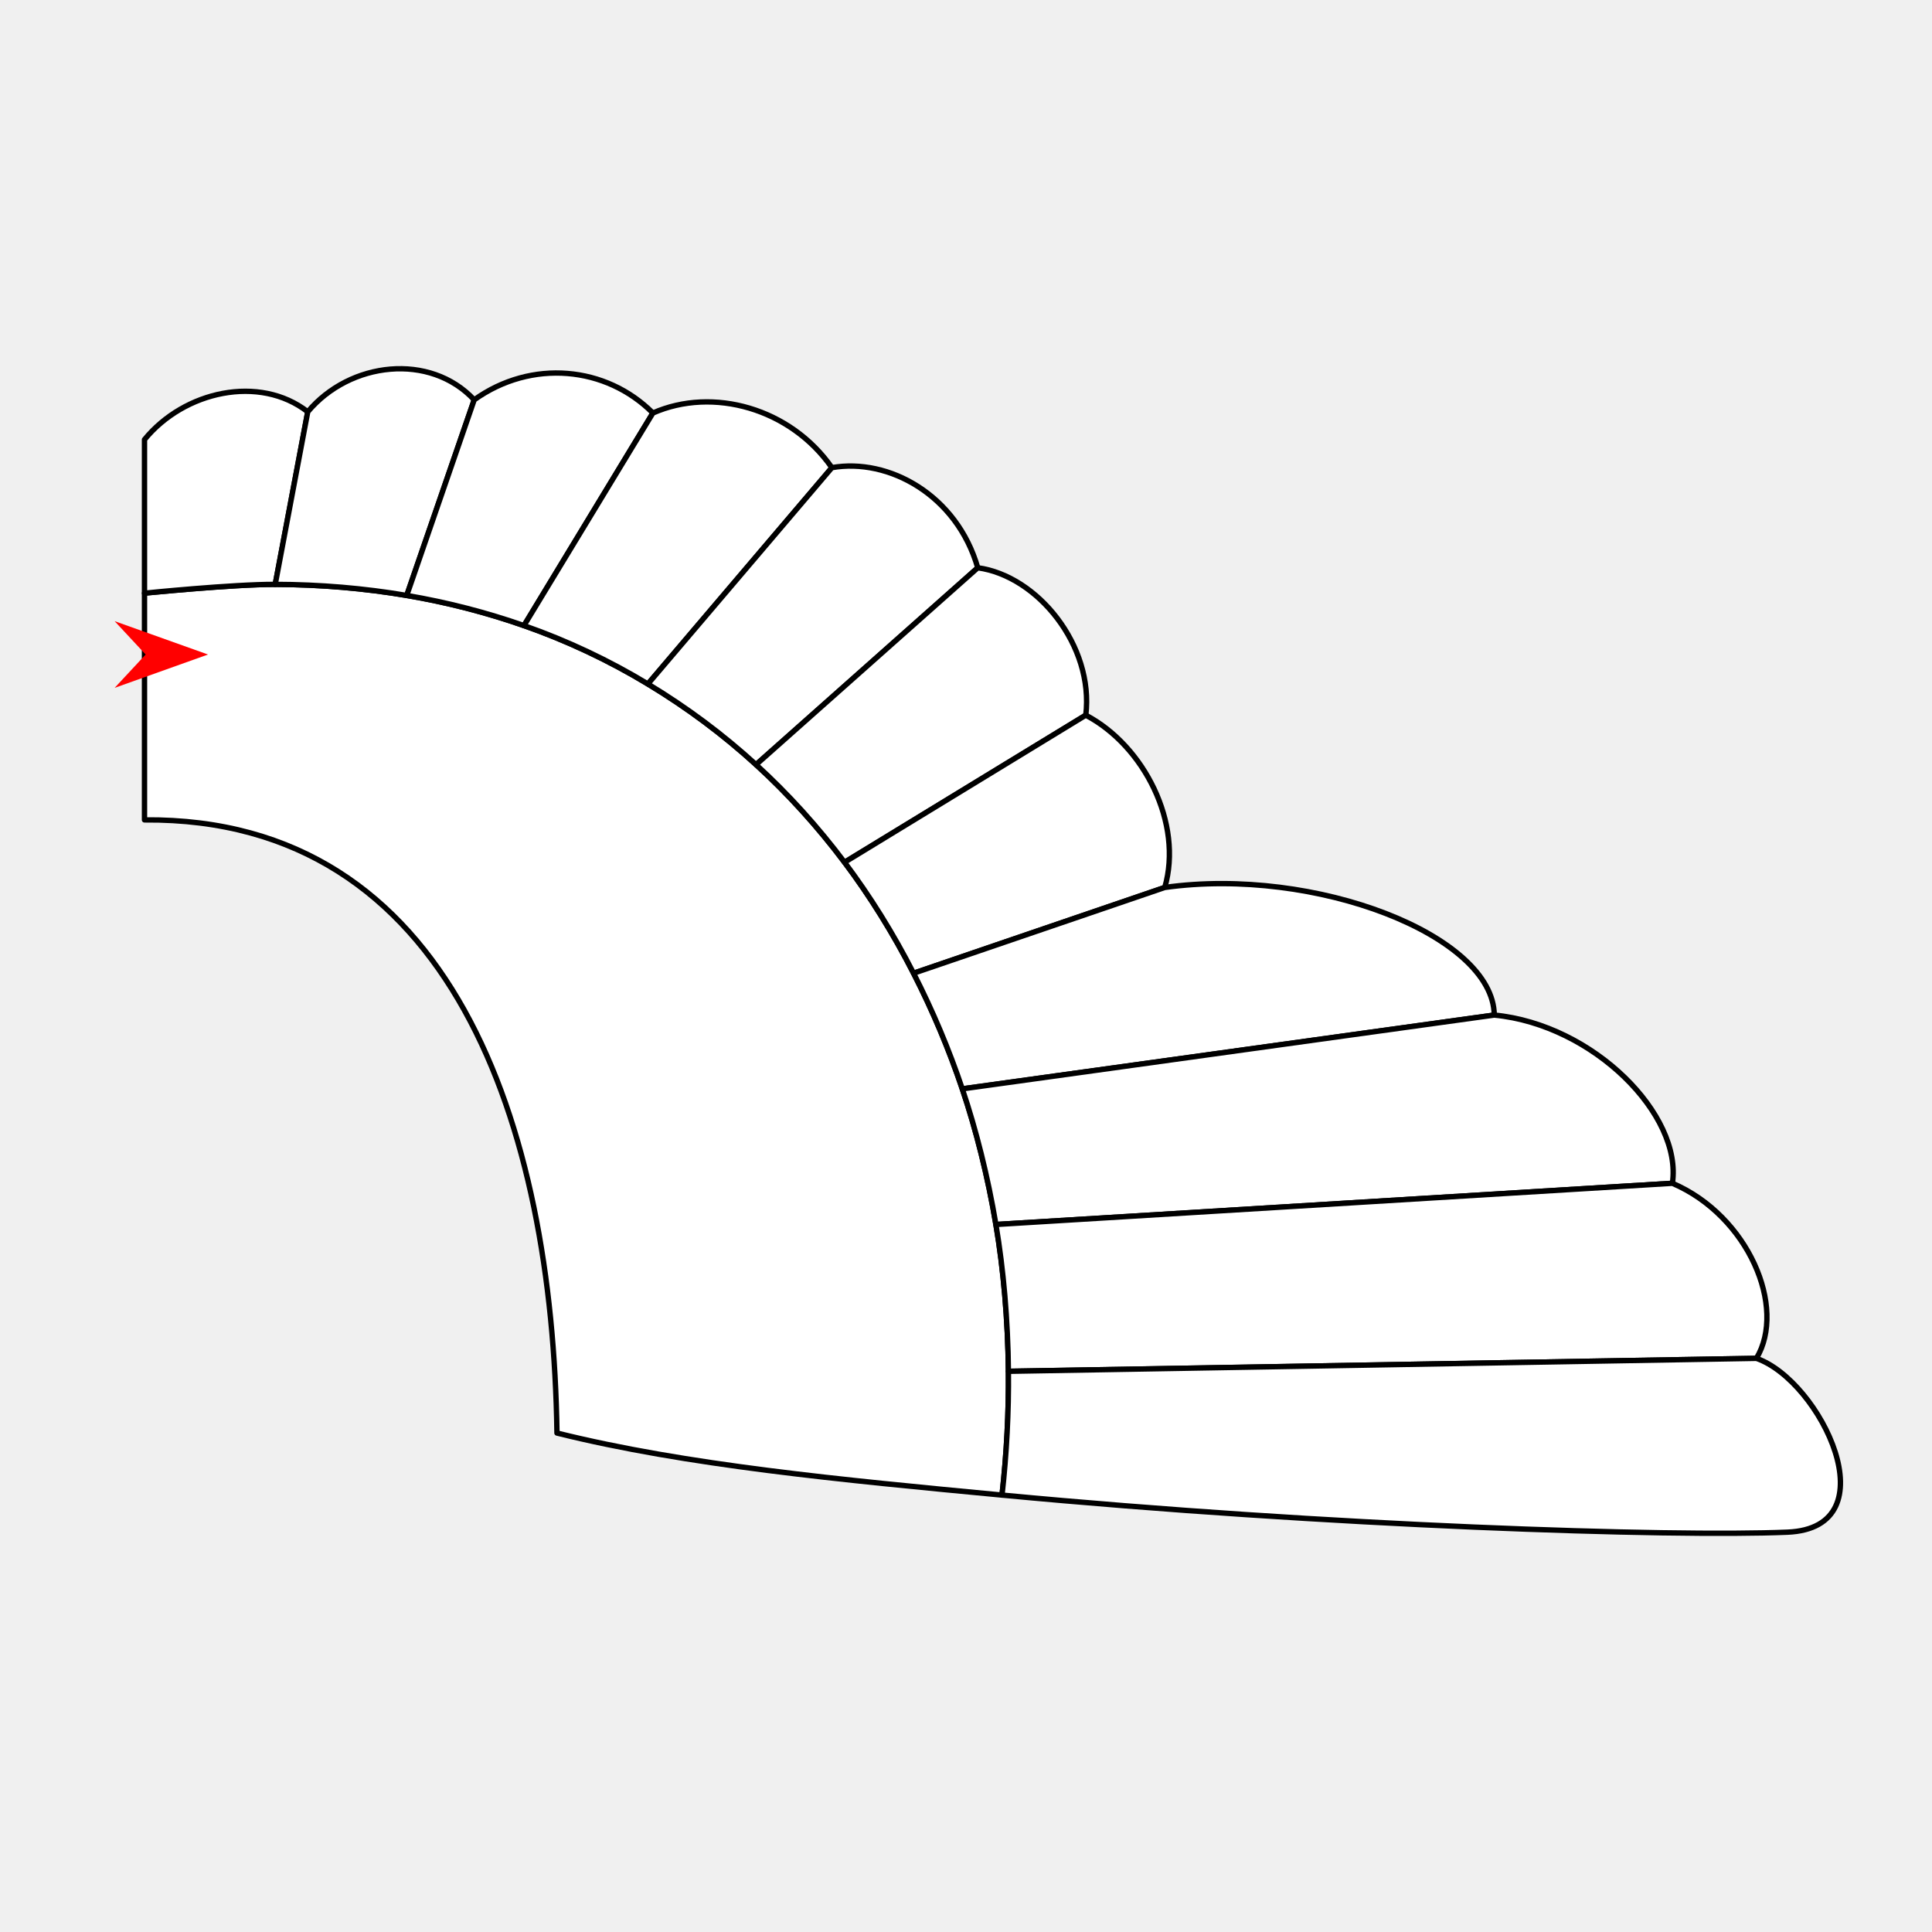
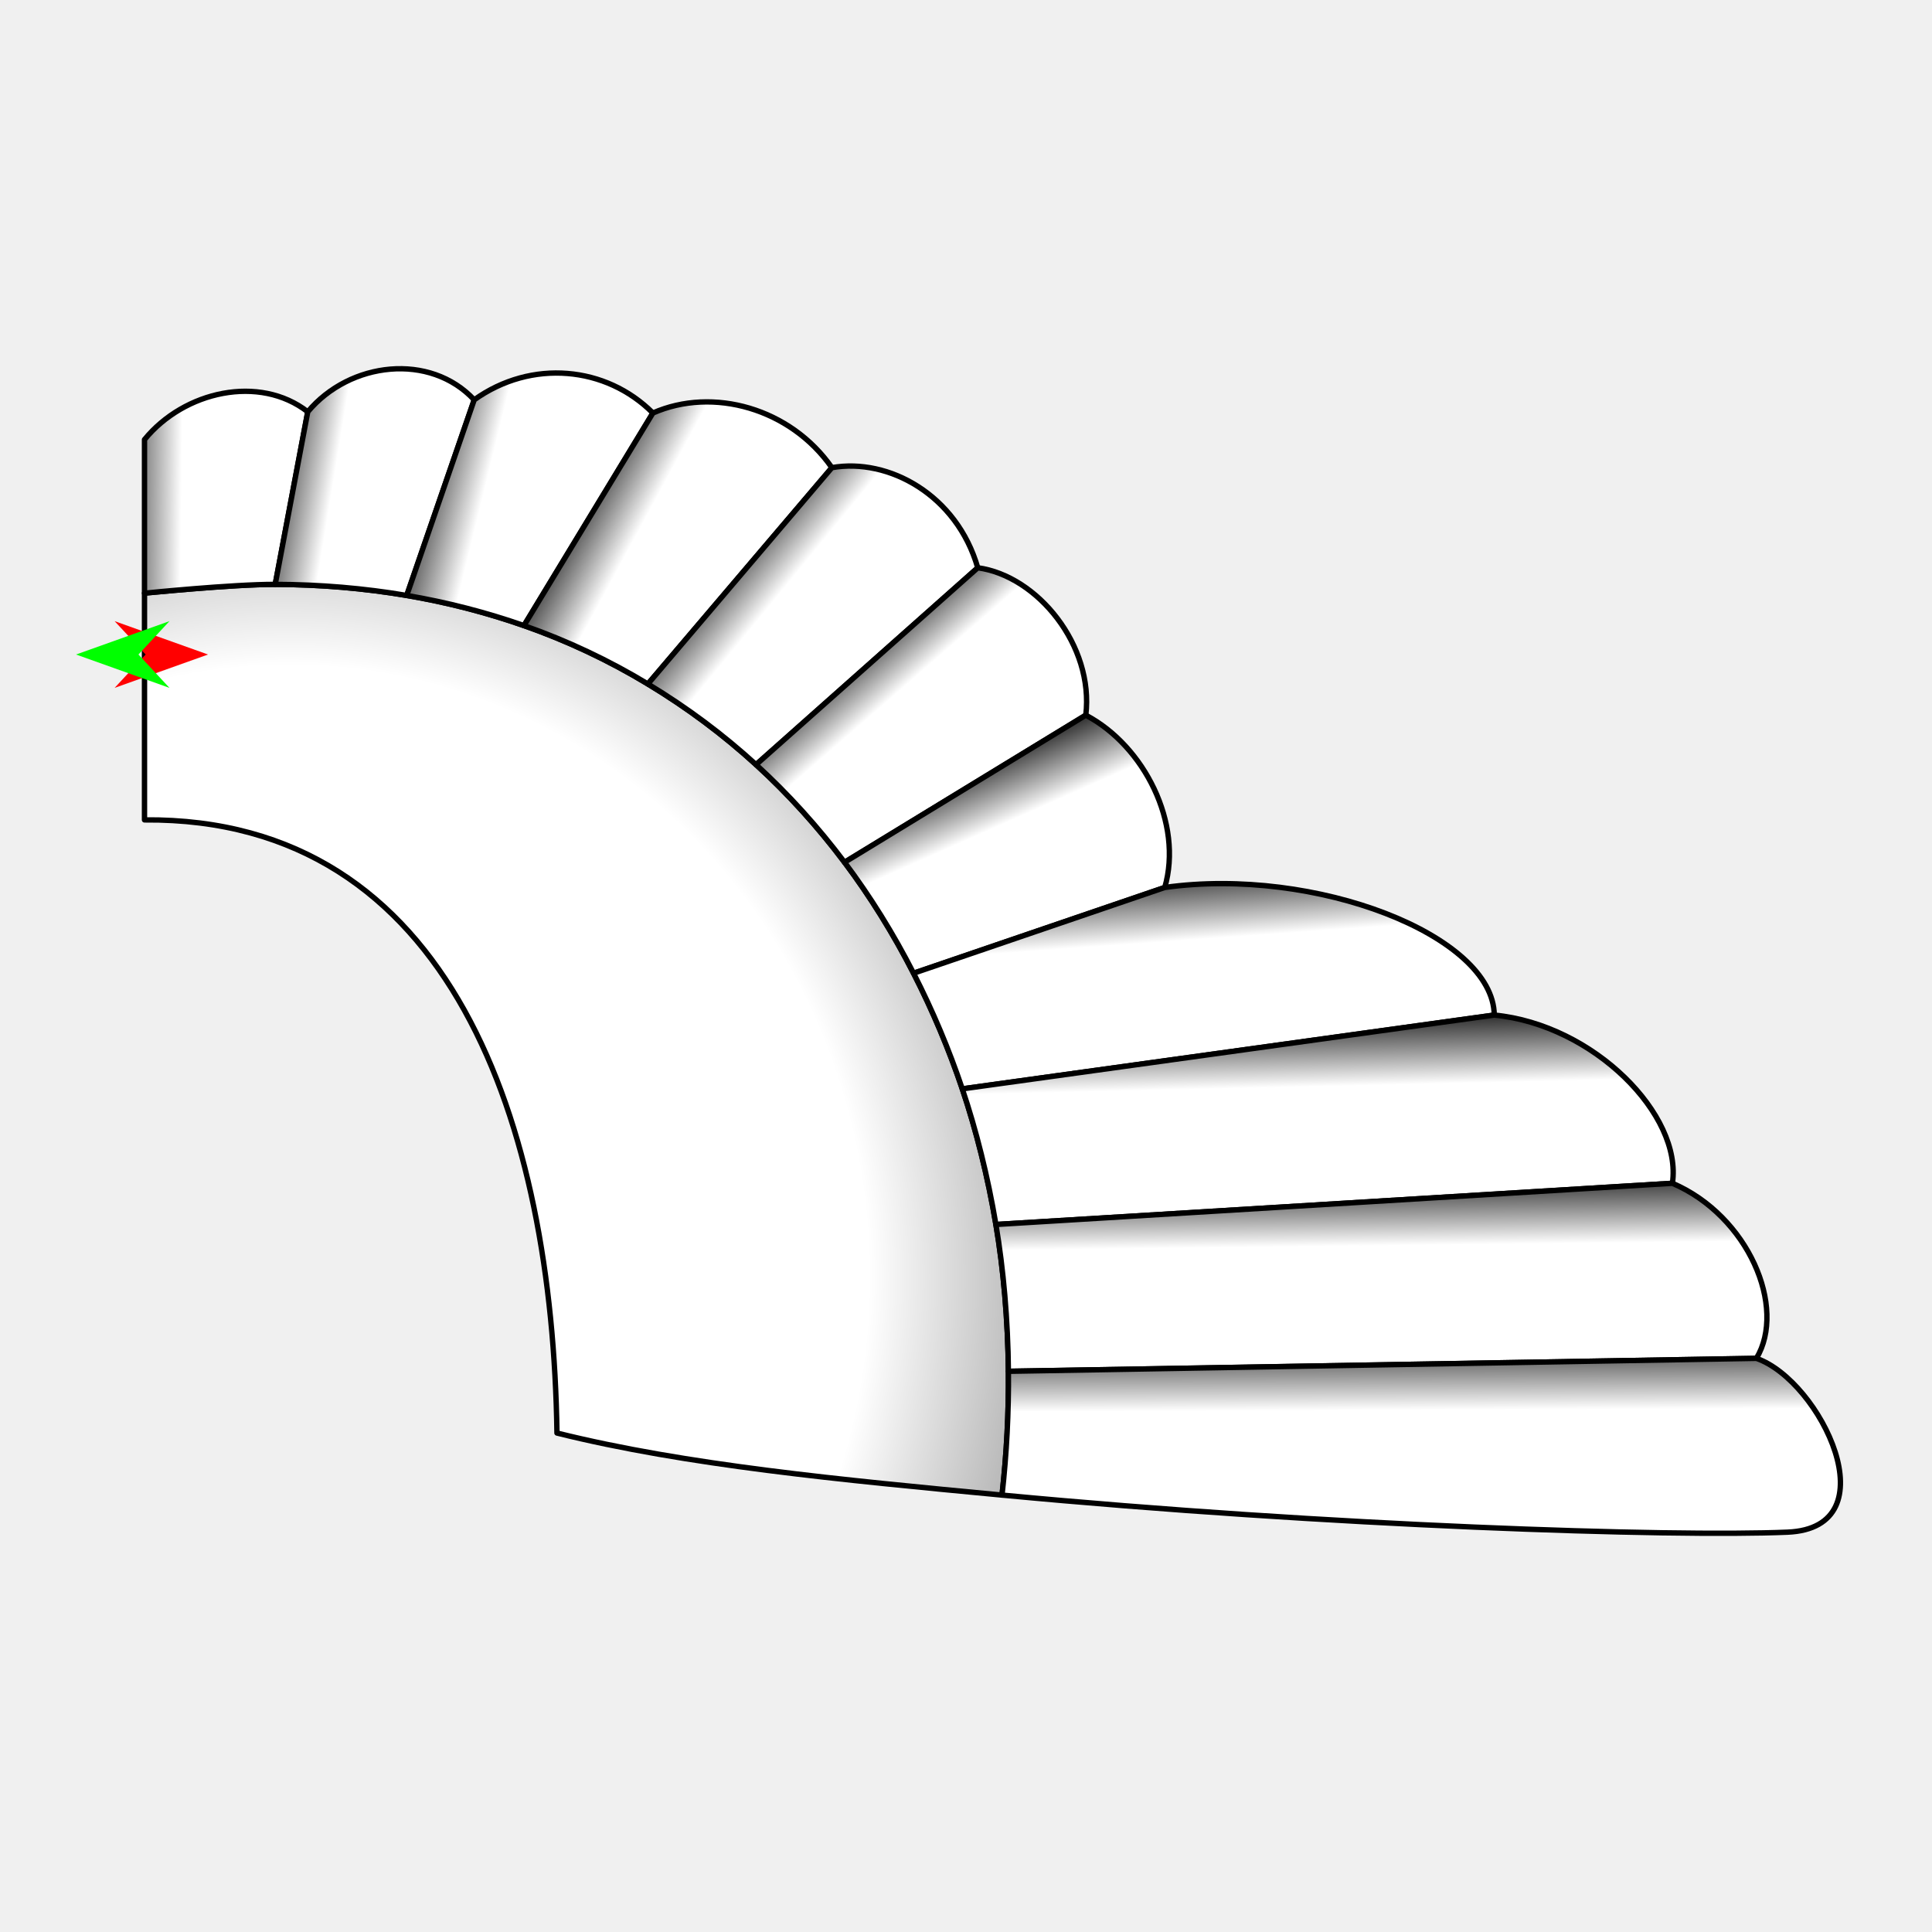
<svg xmlns="http://www.w3.org/2000/svg" version="1.1" id="Frame_0" width="720px" height="720px">
  <g id="wing_angel2">
    <g id="wing_angel2">
-       <path id="S12" fill="#ffffff" fill-rule="evenodd" stroke="#000000" stroke-width="2" stroke-linecap="round" stroke-linejoin="round" d="M 373.426 557.174 C 313.578 551.499 255.509 546.005 207.564 534.049 C 205.904 419.493 168.415 304.597 53.851 305.553 C 53.851 305.544 53.851 221.068 53.851 221.060 C 53.855 221.059 86.556 217.739 102.564 217.781 C 119.243 217.825 135.704 219.217 151.576 221.908 C 166.595 224.455 181.255 228.247 195.264 233.143 C 211.368 238.770 226.960 246.141 241.449 254.899 C 256.292 263.868 269.553 273.824 281.762 284.963 C 293.699 295.853 304.779 308.096 314.742 321.353 C 324.283 334.046 332.937 347.963 340.456 362.697 C 347.685 376.860 353.636 391.034 358.614 405.785 C 363.797 421.136 368.133 438.453 371.143 456.328 C 373.965 473.065 375.624 491.861 375.804 511.044 C 375.947 526.212 375.165 541.617 373.426 557.174 Z" />
+       <radialGradient id="DAA0A8AF-9A5E-4314-8D5C-00FB3C949837_0" cx="16.50%" cy="76.20%" r="135.16%">
+         <stop offset="0.00%" style="stop-color:rgb(255,255,255);stop-opacity:1.00" />
+         <stop offset="50.00%" style="stop-color:rgb(255,255,255);stop-opacity:1.00" />
+         <stop offset="100.00%" style="stop-color:rgb(0,0,0);stop-opacity:1.00" />
+       </radialGradient>
+       <path id="S12" fill="url(#DAA0A8AF-9A5E-4314-8D5C-00FB3C949837_0)" fill-rule="evenodd" stroke="#000000" stroke-width="2" stroke-linecap="round" stroke-linejoin="round" d="M 373.426 557.174 C 313.578 551.499 255.509 546.005 207.563 534.049 C 205.904 419.493 168.415 304.597 53.851 305.553 C 53.851 305.545 53.851 221.068 53.851 221.060 C 53.855 221.059 86.556 217.739 102.564 217.781 C 119.243 217.825 135.704 219.217 151.576 221.908 C 166.595 224.455 181.255 228.247 195.264 233.143 C 211.367 238.770 226.960 246.141 241.449 254.899 C 256.292 263.868 269.553 273.824 281.762 284.963 C 293.698 295.853 304.779 308.096 314.742 321.352 C 324.283 334.046 332.937 347.963 340.457 362.697 C 347.685 376.860 353.636 391.034 358.614 405.786 C 363.797 421.137 368.133 438.453 371.143 456.328 C 373.964 473.065 375.624 491.861 375.804 511.044 C 375.947 526.212 375.165 541.617 373.426 557.174 Z" />
+       <linearGradient id="DAA0A8AF-9A5E-4314-8D5C-00FB3C949837_1" x1="71.35%" y1="52.44%" x2="-26.13%" y2="51.06%">
+         <stop offset="0.00%" style="stop-color:rgb(255,255,255);stop-opacity:1.00" />
+         <stop offset="50.00%" style="stop-color:rgb(255,255,255);stop-opacity:1.00" />
+         <stop offset="100.00%" style="stop-color:rgb(0,0,0);stop-opacity:1.00" />
+       </linearGradient>
      <path fill="none" stroke="#ffffff" stroke-width="1" stroke-linecap="butt" stroke-linejoin="round" d="M 53.851 221.060 C 53.855 221.059 86.556 217.739 102.564 217.781 " />
-       <path id="S13" fill="#ffffff" fill-rule="evenodd" stroke="#000000" stroke-width="2" stroke-linecap="round" stroke-linejoin="round" d="M 102.564 217.781 C 106.608 196.342 110.651 174.903 114.695 153.464 C 96.726 139.496 68.648 145.685 53.851 163.816 C 53.851 163.816 53.851 221.054 53.851 221.060 C 53.855 221.059 86.556 217.739 102.564 217.781 Z" />
+       <path id="S13" fill="url(#DAA0A8AF-9A5E-4314-8D5C-00FB3C949837_1)" fill-rule="evenodd" stroke="#000000" stroke-width="2" stroke-linecap="round" stroke-linejoin="round" d="M 102.564 217.781 C 106.608 196.342 110.651 174.903 114.695 153.464 C 96.727 139.496 68.648 145.685 53.851 163.816 C 53.851 163.816 53.851 221.054 53.851 221.060 C 53.855 221.059 86.556 217.739 102.564 217.781 Z" />
+       <linearGradient id="DAA0A8AF-9A5E-4314-8D5C-00FB3C949837_2" x1="67.52%" y1="58.24%" x2="-9.42%" y2="43.84%">
+         <stop offset="0.00%" style="stop-color:rgb(255,255,255);stop-opacity:1.00" />
+         <stop offset="50.00%" style="stop-color:rgb(255,255,255);stop-opacity:1.00" />
+         <stop offset="100.00%" style="stop-color:rgb(0,0,0);stop-opacity:1.00" />
+       </linearGradient>
      <path fill="none" stroke="#ffffff" stroke-width="1" stroke-linecap="butt" stroke-linejoin="round" d="M 102.564 217.781 C 106.608 196.342 110.651 174.903 114.695 153.464 " />
      <path fill="none" stroke="#ffffff" stroke-width="1" stroke-linecap="butt" stroke-linejoin="round" d="M 151.576 221.908 C 135.704 219.217 119.243 217.825 102.564 217.781 " />
-       <path id="S14" fill="#ffffff" fill-rule="evenodd" stroke="#000000" stroke-width="2" stroke-linecap="round" stroke-linejoin="round" d="M 102.564 217.781 C 106.608 196.342 110.651 174.903 114.695 153.464 C 130.414 134.683 160.296 131.358 176.724 149.005 C 168.341 173.306 159.959 197.607 151.576 221.908 C 135.704 219.217 119.243 217.825 102.564 217.781 Z" />
+       <path id="S14" fill="url(#DAA0A8AF-9A5E-4314-8D5C-00FB3C949837_2)" fill-rule="evenodd" stroke="#000000" stroke-width="2" stroke-linecap="round" stroke-linejoin="round" d="M 102.564 217.781 C 106.608 196.342 110.651 174.903 114.695 153.464 C 130.414 134.683 160.296 131.358 176.724 149.005 C 168.341 173.306 159.959 197.607 151.576 221.908 C 135.704 219.217 119.243 217.825 102.564 217.781 Z" />
+       <linearGradient id="DAA0A8AF-9A5E-4314-8D5C-00FB3C949837_3" x1="63.07%" y1="58.87%" x2="-2.05%" y2="42.57%">
+         <stop offset="0.00%" style="stop-color:rgb(255,255,255);stop-opacity:1.00" />
+         <stop offset="50.00%" style="stop-color:rgb(255,255,255);stop-opacity:1.00" />
+         <stop offset="100.00%" style="stop-color:rgb(0,0,0);stop-opacity:1.00" />
+       </linearGradient>
      <path fill="none" stroke="#ffffff" stroke-width="1" stroke-linecap="butt" stroke-linejoin="round" d="M 151.576 221.908 C 159.959 197.607 168.341 173.306 176.724 149.005 " />
      <path fill="none" stroke="#ffffff" stroke-width="1" stroke-linecap="butt" stroke-linejoin="round" d="M 195.264 233.143 C 181.255 228.247 166.595 224.455 151.576 221.908 " />
-       <path id="S15" fill="#ffffff" fill-rule="evenodd" stroke="#000000" stroke-width="2" stroke-linecap="round" stroke-linejoin="round" d="M 151.576 221.908 C 159.959 197.607 168.341 173.306 176.724 149.005 C 198.065 133.732 225.917 136.440 243.313 153.922 C 227.296 180.329 211.280 206.736 195.264 233.143 C 181.255 228.247 166.595 224.455 151.576 221.908 Z" />
+       <path id="S15" fill="url(#DAA0A8AF-9A5E-4314-8D5C-00FB3C949837_3)" fill-rule="evenodd" stroke="#000000" stroke-width="2" stroke-linecap="round" stroke-linejoin="round" d="M 151.576 221.908 C 159.959 197.607 168.341 173.306 176.724 149.005 C 198.065 133.733 225.917 136.440 243.313 153.922 C 227.296 180.329 211.280 206.736 195.264 233.143 C 181.255 228.247 166.595 224.455 151.576 221.908 Z" />
+       <linearGradient id="DAA0A8AF-9A5E-4314-8D5C-00FB3C949837_4" x1="60.45%" y1="60.59%" x2="11.43%" y2="36.42%">
+         <stop offset="0.00%" style="stop-color:rgb(255,255,255);stop-opacity:1.00" />
+         <stop offset="50.00%" style="stop-color:rgb(255,255,255);stop-opacity:1.00" />
+         <stop offset="100.00%" style="stop-color:rgb(0,0,0);stop-opacity:1.00" />
+       </linearGradient>
      <path fill="none" stroke="#ffffff" stroke-width="1" stroke-linecap="butt" stroke-linejoin="round" d="M 195.264 233.143 C 211.280 206.736 227.296 180.329 243.313 153.922 " />
-       <path fill="none" stroke="#ffffff" stroke-width="1" stroke-linecap="butt" stroke-linejoin="round" d="M 241.449 254.899 C 226.960 246.141 211.368 238.770 195.264 233.143 " />
-       <path id="S16" fill="#ffffff" fill-rule="evenodd" stroke="#000000" stroke-width="2" stroke-linecap="round" stroke-linejoin="round" d="M 195.264 233.143 C 211.280 206.736 227.296 180.329 243.313 153.922 C 265.671 144.062 294.599 152.142 310.019 174.282 C 287.162 201.154 264.306 228.027 241.449 254.899 C 226.960 246.141 211.368 238.770 195.264 233.143 Z" />
+       <path fill="none" stroke="#ffffff" stroke-width="1" stroke-linecap="butt" stroke-linejoin="round" d="M 241.449 254.899 C 226.960 246.141 211.367 238.770 195.264 233.143 " />
+       <path id="S16" fill="url(#DAA0A8AF-9A5E-4314-8D5C-00FB3C949837_4)" fill-rule="evenodd" stroke="#000000" stroke-width="2" stroke-linecap="round" stroke-linejoin="round" d="M 195.264 233.143 C 211.280 206.736 227.296 180.329 243.313 153.922 C 265.671 144.062 294.599 152.142 310.019 174.282 C 287.162 201.154 264.306 228.027 241.449 254.899 C 226.960 246.141 211.367 238.770 195.264 233.143 Z" />
+       <linearGradient id="DAA0A8AF-9A5E-4314-8D5C-00FB3C949837_5" x1="58.13%" y1="61.16%" x2="17.00%" y2="30.56%">
+         <stop offset="0.00%" style="stop-color:rgb(255,255,255);stop-opacity:1.00" />
+         <stop offset="50.00%" style="stop-color:rgb(255,255,255);stop-opacity:1.00" />
+         <stop offset="100.00%" style="stop-color:rgb(0,0,0);stop-opacity:1.00" />
+       </linearGradient>
      <path fill="none" stroke="#ffffff" stroke-width="1" stroke-linecap="butt" stroke-linejoin="round" d="M 241.449 254.899 C 264.306 228.027 287.162 201.154 310.019 174.282 " />
      <path fill="none" stroke="#ffffff" stroke-width="1" stroke-linecap="butt" stroke-linejoin="round" d="M 281.762 284.963 C 269.553 273.824 256.292 263.868 241.449 254.899 " />
-       <path id="S17" fill="#ffffff" fill-rule="evenodd" stroke="#000000" stroke-width="2" stroke-linecap="round" stroke-linejoin="round" d="M 241.449 254.899 C 264.306 228.027 287.162 201.154 310.019 174.282 C 331.136 170.539 356.568 184.435 364.382 211.590 C 336.842 236.048 309.302 260.505 281.762 284.963 C 269.553 273.824 256.292 263.868 241.449 254.899 Z" />
+       <path id="S17" fill="url(#DAA0A8AF-9A5E-4314-8D5C-00FB3C949837_5)" fill-rule="evenodd" stroke="#000000" stroke-width="2" stroke-linecap="round" stroke-linejoin="round" d="M 241.449 254.899 C 264.306 228.027 287.162 201.154 310.019 174.282 C 331.136 170.539 356.568 184.435 364.382 211.590 C 336.842 236.048 309.302 260.505 281.762 284.963 C 269.553 273.824 256.292 263.868 241.449 254.899 Z" />
+       <linearGradient id="DAA0A8AF-9A5E-4314-8D5C-00FB3C949837_6" x1="56.00%" y1="63.66%" x2="21.78%" y2="28.70%">
+         <stop offset="0.00%" style="stop-color:rgb(255,255,255);stop-opacity:1.00" />
+         <stop offset="50.00%" style="stop-color:rgb(255,255,255);stop-opacity:1.00" />
+         <stop offset="100.00%" style="stop-color:rgb(0,0,0);stop-opacity:1.00" />
+       </linearGradient>
      <path fill="none" stroke="#ffffff" stroke-width="1" stroke-linecap="butt" stroke-linejoin="round" d="M 281.762 284.963 C 309.302 260.505 336.842 236.048 364.382 211.590 " />
-       <path fill="none" stroke="#ffffff" stroke-width="1" stroke-linecap="butt" stroke-linejoin="round" d="M 314.742 321.353 C 304.779 308.096 293.699 295.853 281.762 284.963 " />
-       <path id="S18" fill="#ffffff" fill-rule="evenodd" stroke="#000000" stroke-width="2" stroke-linecap="round" stroke-linejoin="round" d="M 281.762 284.963 C 309.302 260.505 336.842 236.048 364.382 211.590 C 386.683 214.613 407.741 240.605 404.643 266.520 C 374.676 284.797 344.709 303.075 314.742 321.353 C 304.779 308.096 293.699 295.853 281.762 284.963 Z" />
-       <path fill="none" stroke="#ffffff" stroke-width="1" stroke-linecap="butt" stroke-linejoin="round" d="M 314.742 321.353 C 344.709 303.075 374.676 284.797 404.643 266.520 " />
-       <path fill="none" stroke="#ffffff" stroke-width="1" stroke-linecap="butt" stroke-linejoin="round" d="M 340.456 362.697 C 332.937 347.963 324.283 334.046 314.742 321.353 " />
-       <path id="S19" fill="#ffffff" fill-rule="evenodd" stroke="#000000" stroke-width="2" stroke-linecap="round" stroke-linejoin="round" d="M 314.742 321.353 C 344.709 303.075 374.676 284.797 404.643 266.520 C 426.466 277.993 440.965 306.968 434.076 330.733 C 402.870 341.388 371.663 352.042 340.456 362.697 C 332.937 347.963 324.283 334.046 314.742 321.353 Z" />
-       <path fill="none" stroke="#ffffff" stroke-width="1" stroke-linecap="butt" stroke-linejoin="round" d="M 340.456 362.697 C 371.663 352.042 402.870 341.388 434.076 330.733 " />
-       <path fill="none" stroke="#ffffff" stroke-width="1" stroke-linecap="butt" stroke-linejoin="round" d="M 358.614 405.785 C 353.636 391.034 347.685 376.860 340.456 362.697 " />
-       <path id="S20" fill="#ffffff" fill-rule="evenodd" stroke="#000000" stroke-width="2" stroke-linecap="round" stroke-linejoin="round" d="M 340.456 362.697 C 371.663 352.042 402.870 341.388 434.076 330.733 C 490.131 322.854 556.555 348.552 556.870 378.284 C 490.785 387.451 424.699 396.618 358.614 405.785 C 353.636 391.034 347.685 376.860 340.456 362.697 Z" />
-       <path fill="none" stroke="#ffffff" stroke-width="1" stroke-linecap="butt" stroke-linejoin="round" d="M 358.614 405.785 C 424.699 396.618 490.785 387.451 556.870 378.284 " />
-       <path fill="none" stroke="#ffffff" stroke-width="1" stroke-linecap="butt" stroke-linejoin="round" d="M 371.143 456.328 C 368.133 438.453 363.797 421.136 358.614 405.785 " />
-       <path id="S21" fill="#ffffff" fill-rule="evenodd" stroke="#000000" stroke-width="2" stroke-linecap="round" stroke-linejoin="round" d="M 358.614 405.785 C 424.699 396.618 490.785 387.451 556.870 378.284 C 593.996 381.890 627.030 415.537 623.257 440.972 C 539.219 446.091 455.181 451.209 371.143 456.328 C 368.133 438.453 363.797 421.136 358.614 405.785 Z" />
+       <path fill="none" stroke="#ffffff" stroke-width="1" stroke-linecap="butt" stroke-linejoin="round" d="M 314.742 321.352 C 304.779 308.096 293.698 295.853 281.762 284.963 " />
+       <path id="S18" fill="url(#DAA0A8AF-9A5E-4314-8D5C-00FB3C949837_6)" fill-rule="evenodd" stroke="#000000" stroke-width="2" stroke-linecap="round" stroke-linejoin="round" d="M 281.762 284.963 C 309.302 260.505 336.842 236.048 364.382 211.590 C 386.683 214.613 407.741 240.605 404.643 266.520 C 374.676 284.797 344.709 303.075 314.742 321.352 C 304.779 308.096 293.698 295.853 281.762 284.963 Z" />
+       <linearGradient id="DAA0A8AF-9A5E-4314-8D5C-00FB3C949837_7" x1="62.04%" y1="68.70%" x2="33.18%" y2="17.01%">
+         <stop offset="0.00%" style="stop-color:rgb(255,255,255);stop-opacity:1.00" />
+         <stop offset="50.00%" style="stop-color:rgb(255,255,255);stop-opacity:1.00" />
+         <stop offset="100.00%" style="stop-color:rgb(0,0,0);stop-opacity:1.00" />
+       </linearGradient>
+       <path fill="none" stroke="#ffffff" stroke-width="1" stroke-linecap="butt" stroke-linejoin="round" d="M 314.742 321.352 C 344.709 303.075 374.676 284.797 404.643 266.520 " />
+       <path fill="none" stroke="#ffffff" stroke-width="1" stroke-linecap="butt" stroke-linejoin="round" d="M 340.457 362.697 C 332.937 347.963 324.283 334.046 314.742 321.352 " />
+       <path id="S19" fill="url(#DAA0A8AF-9A5E-4314-8D5C-00FB3C949837_7)" fill-rule="evenodd" stroke="#000000" stroke-width="2" stroke-linecap="round" stroke-linejoin="round" d="M 314.742 321.352 C 344.709 303.075 374.676 284.797 404.643 266.520 C 426.466 277.993 440.965 306.968 434.076 330.733 C 402.870 341.388 371.663 352.042 340.457 362.697 C 332.937 347.963 324.283 334.046 314.742 321.352 Z" />
+       <linearGradient id="DAA0A8AF-9A5E-4314-8D5C-00FB3C949837_8" x1="50.46%" y1="68.00%" x2="34.52%" y2="-11.08%">
+         <stop offset="0.00%" style="stop-color:rgb(255,255,255);stop-opacity:1.00" />
+         <stop offset="50.00%" style="stop-color:rgb(255,255,255);stop-opacity:1.00" />
+         <stop offset="100.00%" style="stop-color:rgb(0,0,0);stop-opacity:1.00" />
+       </linearGradient>
+       <path fill="none" stroke="#ffffff" stroke-width="1" stroke-linecap="butt" stroke-linejoin="round" d="M 340.457 362.697 C 371.663 352.042 402.870 341.388 434.076 330.733 " />
+       <path fill="none" stroke="#ffffff" stroke-width="1" stroke-linecap="butt" stroke-linejoin="round" d="M 358.614 405.786 C 353.636 391.034 347.685 376.860 340.457 362.697 " />
+       <path id="S20" fill="url(#DAA0A8AF-9A5E-4314-8D5C-00FB3C949837_8)" fill-rule="evenodd" stroke="#000000" stroke-width="2" stroke-linecap="round" stroke-linejoin="round" d="M 340.457 362.697 C 371.663 352.042 402.870 341.388 434.076 330.733 C 490.131 322.854 556.555 348.552 556.870 378.284 C 490.785 387.452 424.699 396.619 358.614 405.786 C 353.636 391.034 347.685 376.860 340.457 362.697 Z" />
+       <linearGradient id="DAA0A8AF-9A5E-4314-8D5C-00FB3C949837_9" x1="51.41%" y1="73.05%" x2="45.31%" y2="-4.64%">
+         <stop offset="0.00%" style="stop-color:rgb(255,255,255);stop-opacity:1.00" />
+         <stop offset="50.00%" style="stop-color:rgb(255,255,255);stop-opacity:1.00" />
+         <stop offset="100.00%" style="stop-color:rgb(0,0,0);stop-opacity:1.00" />
+       </linearGradient>
+       <path fill="none" stroke="#ffffff" stroke-width="1" stroke-linecap="butt" stroke-linejoin="round" d="M 358.614 405.786 C 424.699 396.619 490.785 387.452 556.870 378.284 " />
+       <path fill="none" stroke="#ffffff" stroke-width="1" stroke-linecap="butt" stroke-linejoin="round" d="M 371.143 456.328 C 368.133 438.453 363.797 421.137 358.614 405.786 " />
+       <path id="S21" fill="url(#DAA0A8AF-9A5E-4314-8D5C-00FB3C949837_9)" fill-rule="evenodd" stroke="#000000" stroke-width="2" stroke-linecap="round" stroke-linejoin="round" d="M 358.614 405.786 C 424.699 396.619 490.785 387.452 556.870 378.284 C 593.996 381.890 627.030 415.537 623.257 440.972 C 539.219 446.091 455.181 451.209 371.143 456.328 C 368.133 438.453 363.797 421.137 358.614 405.786 Z" />
+       <linearGradient id="DAA0A8AF-9A5E-4314-8D5C-00FB3C949837_10" x1="53.04%" y1="75.67%" x2="48.82%" y2="-9.41%">
+         <stop offset="0.00%" style="stop-color:rgb(255,255,255);stop-opacity:1.00" />
+         <stop offset="50.00%" style="stop-color:rgb(255,255,255);stop-opacity:1.00" />
+         <stop offset="100.00%" style="stop-color:rgb(0,0,0);stop-opacity:1.00" />
+       </linearGradient>
      <path fill="none" stroke="#ffffff" stroke-width="1" stroke-linecap="butt" stroke-linejoin="round" d="M 371.143 456.328 C 455.181 451.209 539.219 446.091 623.257 440.972 " />
-       <path fill="none" stroke="#ffffff" stroke-width="1" stroke-linecap="butt" stroke-linejoin="round" d="M 375.804 511.044 C 375.624 491.861 373.965 473.065 371.143 456.328 " />
-       <path id="S22" fill="#ffffff" fill-rule="evenodd" stroke="#000000" stroke-width="2" stroke-linecap="round" stroke-linejoin="round" d="M 371.143 456.328 C 455.181 451.209 539.219 446.091 623.257 440.972 C 651.581 453.102 665.971 487.279 654.562 506.219 C 561.643 507.827 468.723 509.435 375.804 511.044 C 375.624 491.861 373.965 473.065 371.143 456.328 Z" />
-       <path fill="none" stroke="#ffffff" stroke-width="1" stroke-linecap="butt" stroke-linejoin="round" d="M 375.804 511.044 C 468.723 509.435 561.643 507.827 654.562 506.219 " />
+       <path fill="none" stroke="#ffffff" stroke-width="1" stroke-linecap="butt" stroke-linejoin="round" d="M 375.804 511.044 C 375.624 491.861 373.964 473.065 371.143 456.328 " />
+       <path id="S22" fill="url(#DAA0A8AF-9A5E-4314-8D5C-00FB3C949837_10)" fill-rule="evenodd" stroke="#000000" stroke-width="2" stroke-linecap="round" stroke-linejoin="round" d="M 371.143 456.328 C 455.181 451.209 539.219 446.091 623.257 440.972 C 651.581 453.102 665.971 487.279 654.562 506.218 C 561.643 507.827 468.723 509.435 375.804 511.044 C 375.624 491.861 373.964 473.065 371.143 456.328 Z" />
+       <linearGradient id="DAA0A8AF-9A5E-4314-8D5C-00FB3C949837_11" x1="52.73%" y1="78.67%" x2="50.80%" y2="-19.72%">
+         <stop offset="0.00%" style="stop-color:rgb(255,255,255);stop-opacity:1.00" />
+         <stop offset="50.00%" style="stop-color:rgb(255,255,255);stop-opacity:1.00" />
+         <stop offset="100.00%" style="stop-color:rgb(0,0,0);stop-opacity:1.00" />
+       </linearGradient>
+       <path fill="none" stroke="#ffffff" stroke-width="1" stroke-linecap="butt" stroke-linejoin="round" d="M 375.804 511.044 C 468.723 509.435 561.643 507.827 654.562 506.218 " />
      <path fill="none" stroke="#ffffff" stroke-width="1" stroke-linecap="butt" stroke-linejoin="round" d="M 373.426 557.174 C 375.165 541.617 375.947 526.212 375.804 511.044 " />
-       <path id="S23" fill="#ffffff" fill-rule="evenodd" stroke="#000000" stroke-width="2" stroke-linecap="round" stroke-linejoin="round" d="M 375.804 511.044 C 468.723 509.435 561.643 507.827 654.562 506.219 C 678.628 514.585 704.926 569.367 666.149 570.995 C 622.837 572.814 495.261 568.729 373.426 557.174 C 375.165 541.617 375.947 526.212 375.804 511.044 Z" />
+       <path id="S23" fill="url(#DAA0A8AF-9A5E-4314-8D5C-00FB3C949837_11)" fill-rule="evenodd" stroke="#000000" stroke-width="2" stroke-linecap="round" stroke-linejoin="round" d="M 375.804 511.044 C 468.723 509.435 561.643 507.827 654.562 506.218 C 678.628 514.585 704.926 569.367 666.149 570.995 C 622.837 572.814 495.261 568.729 373.426 557.174 C 375.165 541.617 375.947 526.212 375.804 511.044 Z" />
    </g>
    <g id="specs_2">
      <path fill="#ff0000" fill-rule="evenodd" stroke="none" d="M 77.525 243.919 C 77.521 243.921 42.715 256.351 42.712 256.352 C 42.713 256.351 54.279 243.921 54.280 243.919 C 54.279 243.918 42.713 231.488 42.712 231.486 C 42.715 231.488 77.521 243.918 77.525 243.919 Z" />
+       <path fill="#00ff00" fill-rule="evenodd" stroke="none" d="M 28.344 243.919 C 28.348 243.921 63.154 256.351 63.157 256.352 C 63.156 256.351 51.590 243.921 51.589 243.919 C 51.590 243.918 63.156 231.488 63.157 231.486 C 63.154 231.488 28.348 243.918 28.344 243.919 Z" />
    </g>
  </g>
</svg>
